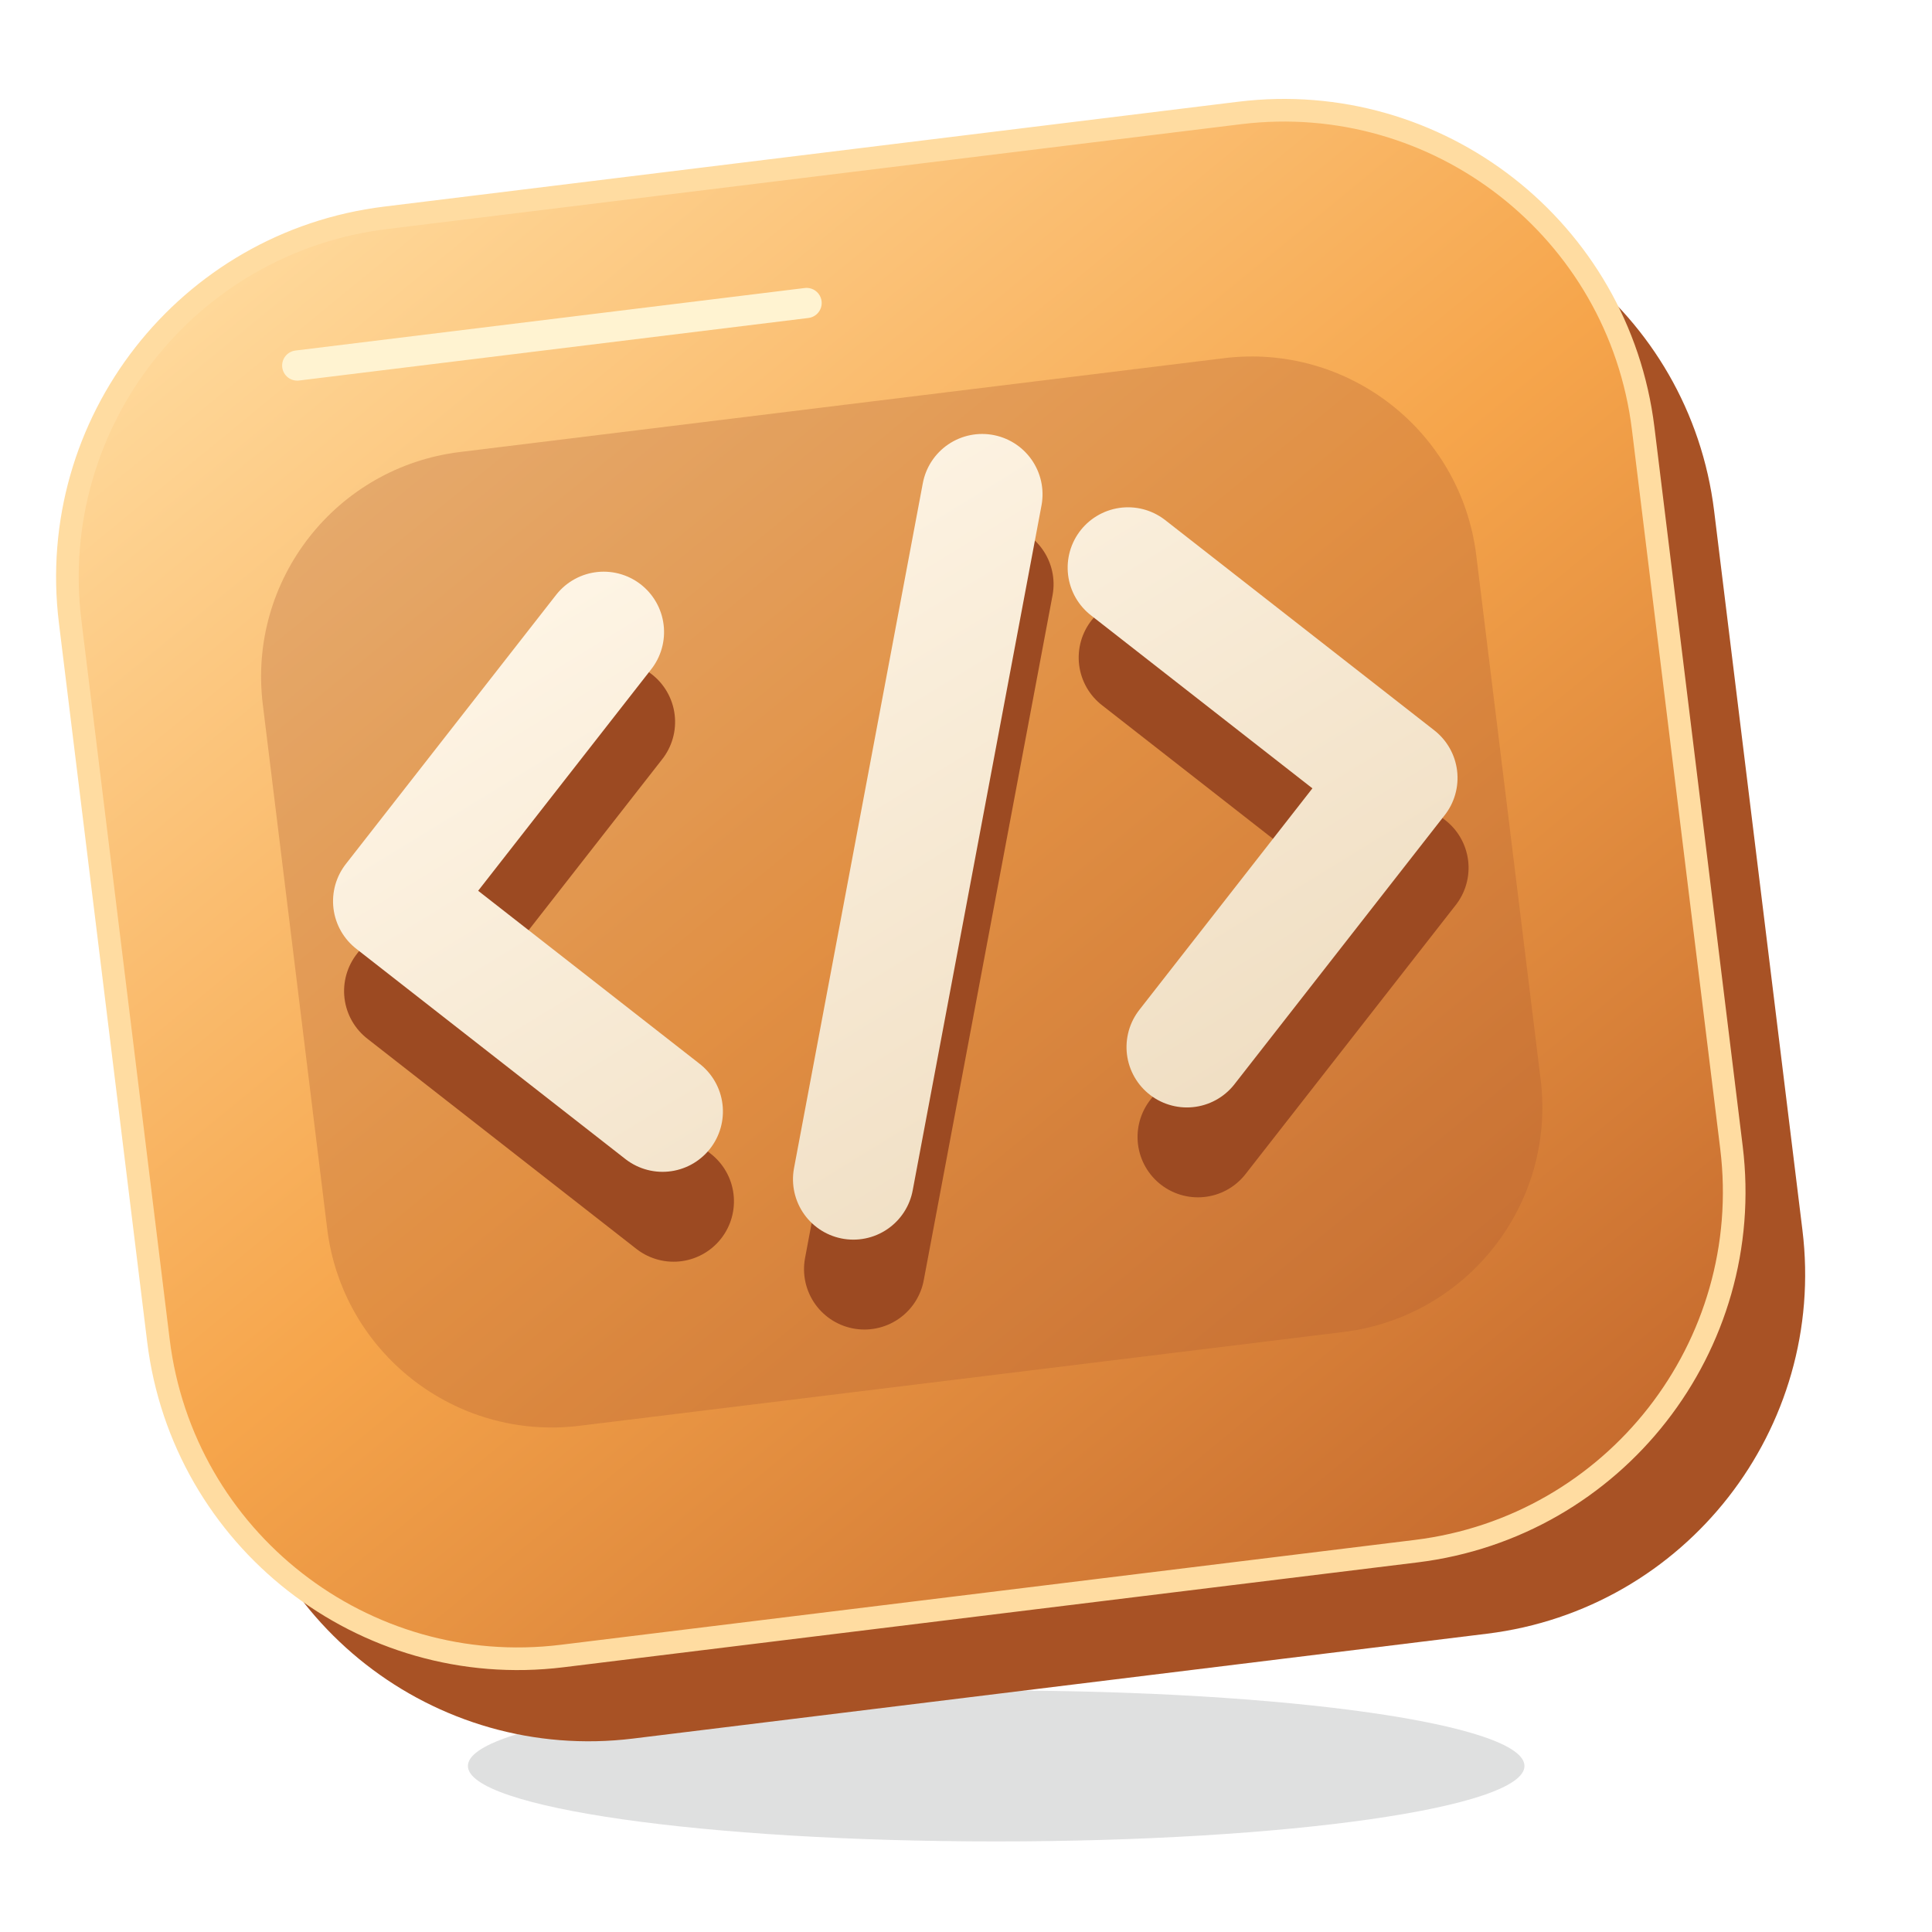
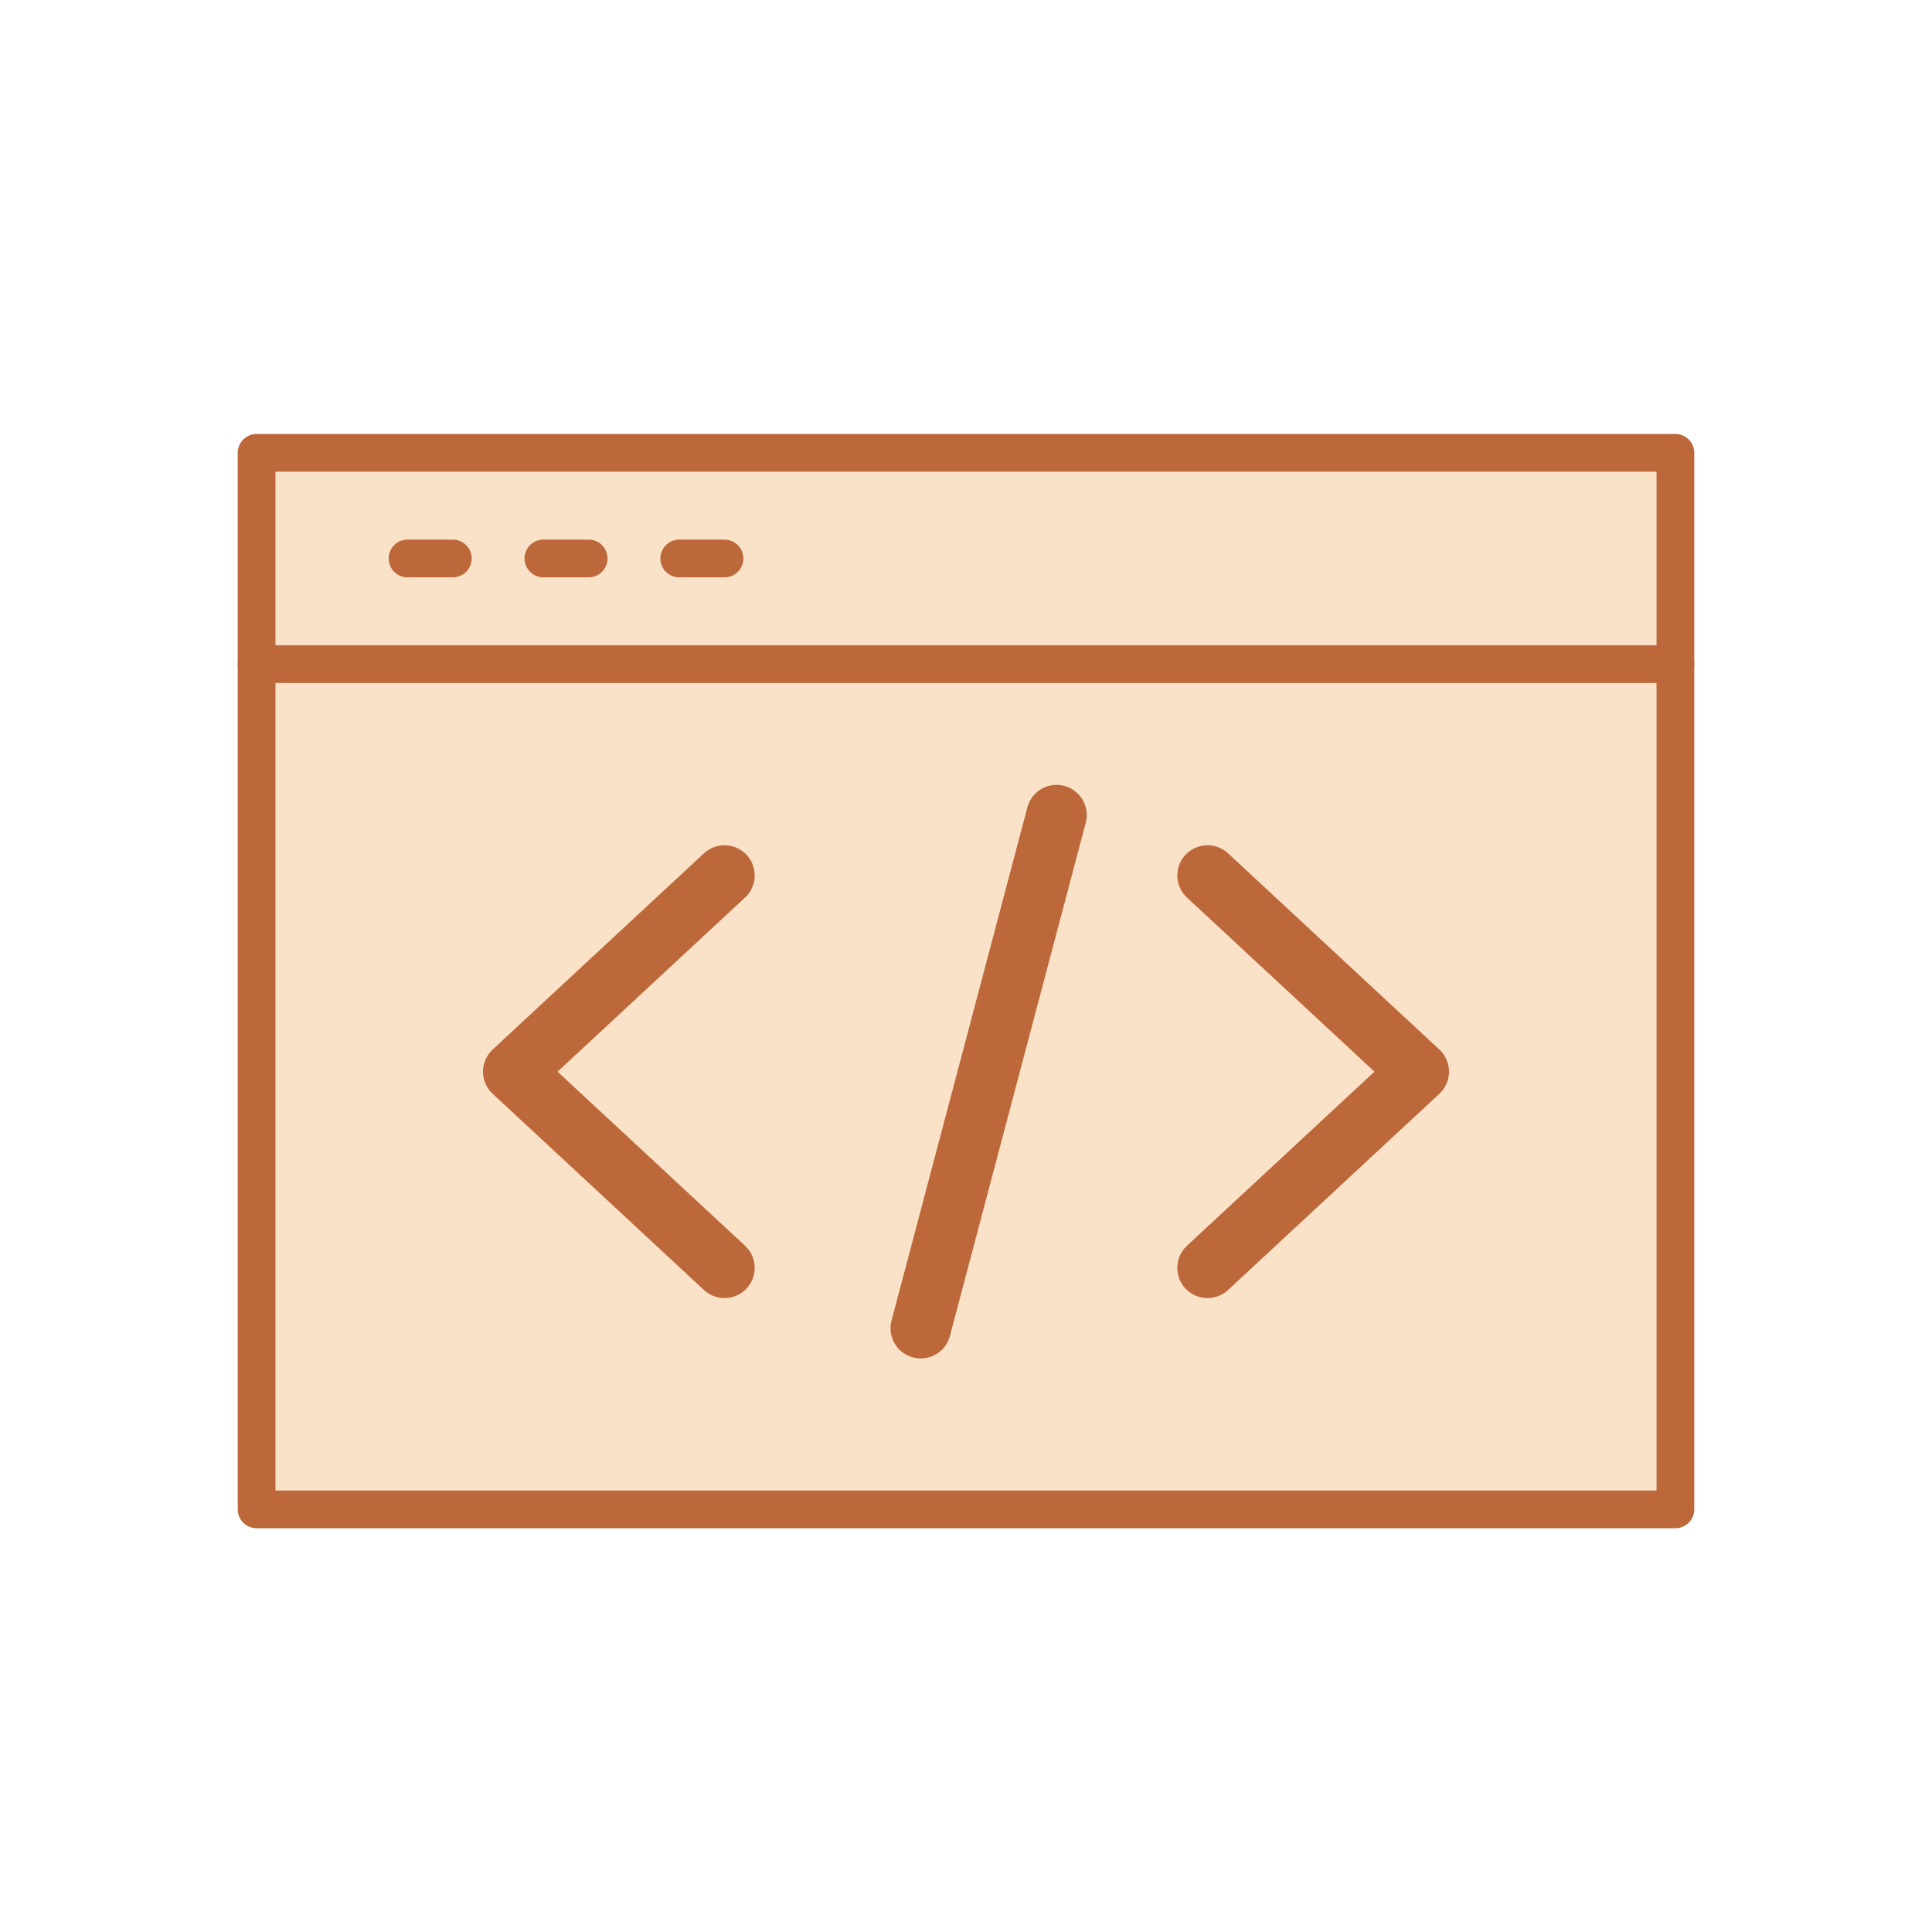
- <svg xmlns="http://www.w3.org/2000/svg" viewBox="0 0 128 128" fill="none">
-   <defs>
-     <linearGradient id="b" x1=".15" y1="0" x2=".85" y2="1">
-       <stop offset="0.000" stop-color="#ffd99b" />
-       <stop offset="0.500" stop-color="#f6a54b" />
-       <stop offset="1.000" stop-color="#c66b2e" />
-     </linearGradient>
-     <linearGradient id="f" x1=".15" y1="0" x2=".85" y2="1">
-       <stop offset="0.000" stop-color="#fff6e7" />
-       <stop offset="1.000" stop-color="#efddc1" />
-     </linearGradient>
-   </defs>
-   <ellipse cx="66" cy="117" rx="35" ry="5" fill="#0a0c10" opacity=".13" />
-   <g transform="rotate(-7 65 65)">
-     <rect x="12" y="16" width="105" height="96" rx="24" fill="#a85225" />
-     <rect x="8" y="10" width="105" height="96" rx="24" fill="url(#b)" stroke="#ffdca1" stroke-width="1.5" />
-     <path d="M25 19h34" stroke="#fff3d1" stroke-width="2" stroke-linecap="round" />
-     <rect x="20" y="26" width="81" height="65" rx="15" fill="#ae5b2e" opacity=".3" />
-     <path d="m43 42-16 16 16 16m35-32 16 16-16 16M69 36 55 80" stroke="#9c4a22" stroke-width="8" stroke-linecap="round" stroke-linejoin="round" transform="translate(0 3)" />
-     <path d="m43 39-16 16 16 16m35-32 16 16-16 16M69 33 55 77" stroke="url(#f)" stroke-width="8" stroke-linecap="round" stroke-linejoin="round" />
-   </g>
+ <svg xmlns="http://www.w3.org/2000/svg" viewBox="0 0 128 128" fill="none" stroke="#bd683a" stroke-width="2.5" stroke-linecap="round" stroke-linejoin="round">
+   <path d="M17 30h94v70H17Z" fill="#fae2c8" />
+   <path d="M17 44h94M27 37h3m6 0h3m6 0h3" />
+   <path d="m48 58-14 13 14 13m32-26 14 13-14 13m-10-30-9 34" stroke-width="4" />
</svg>
